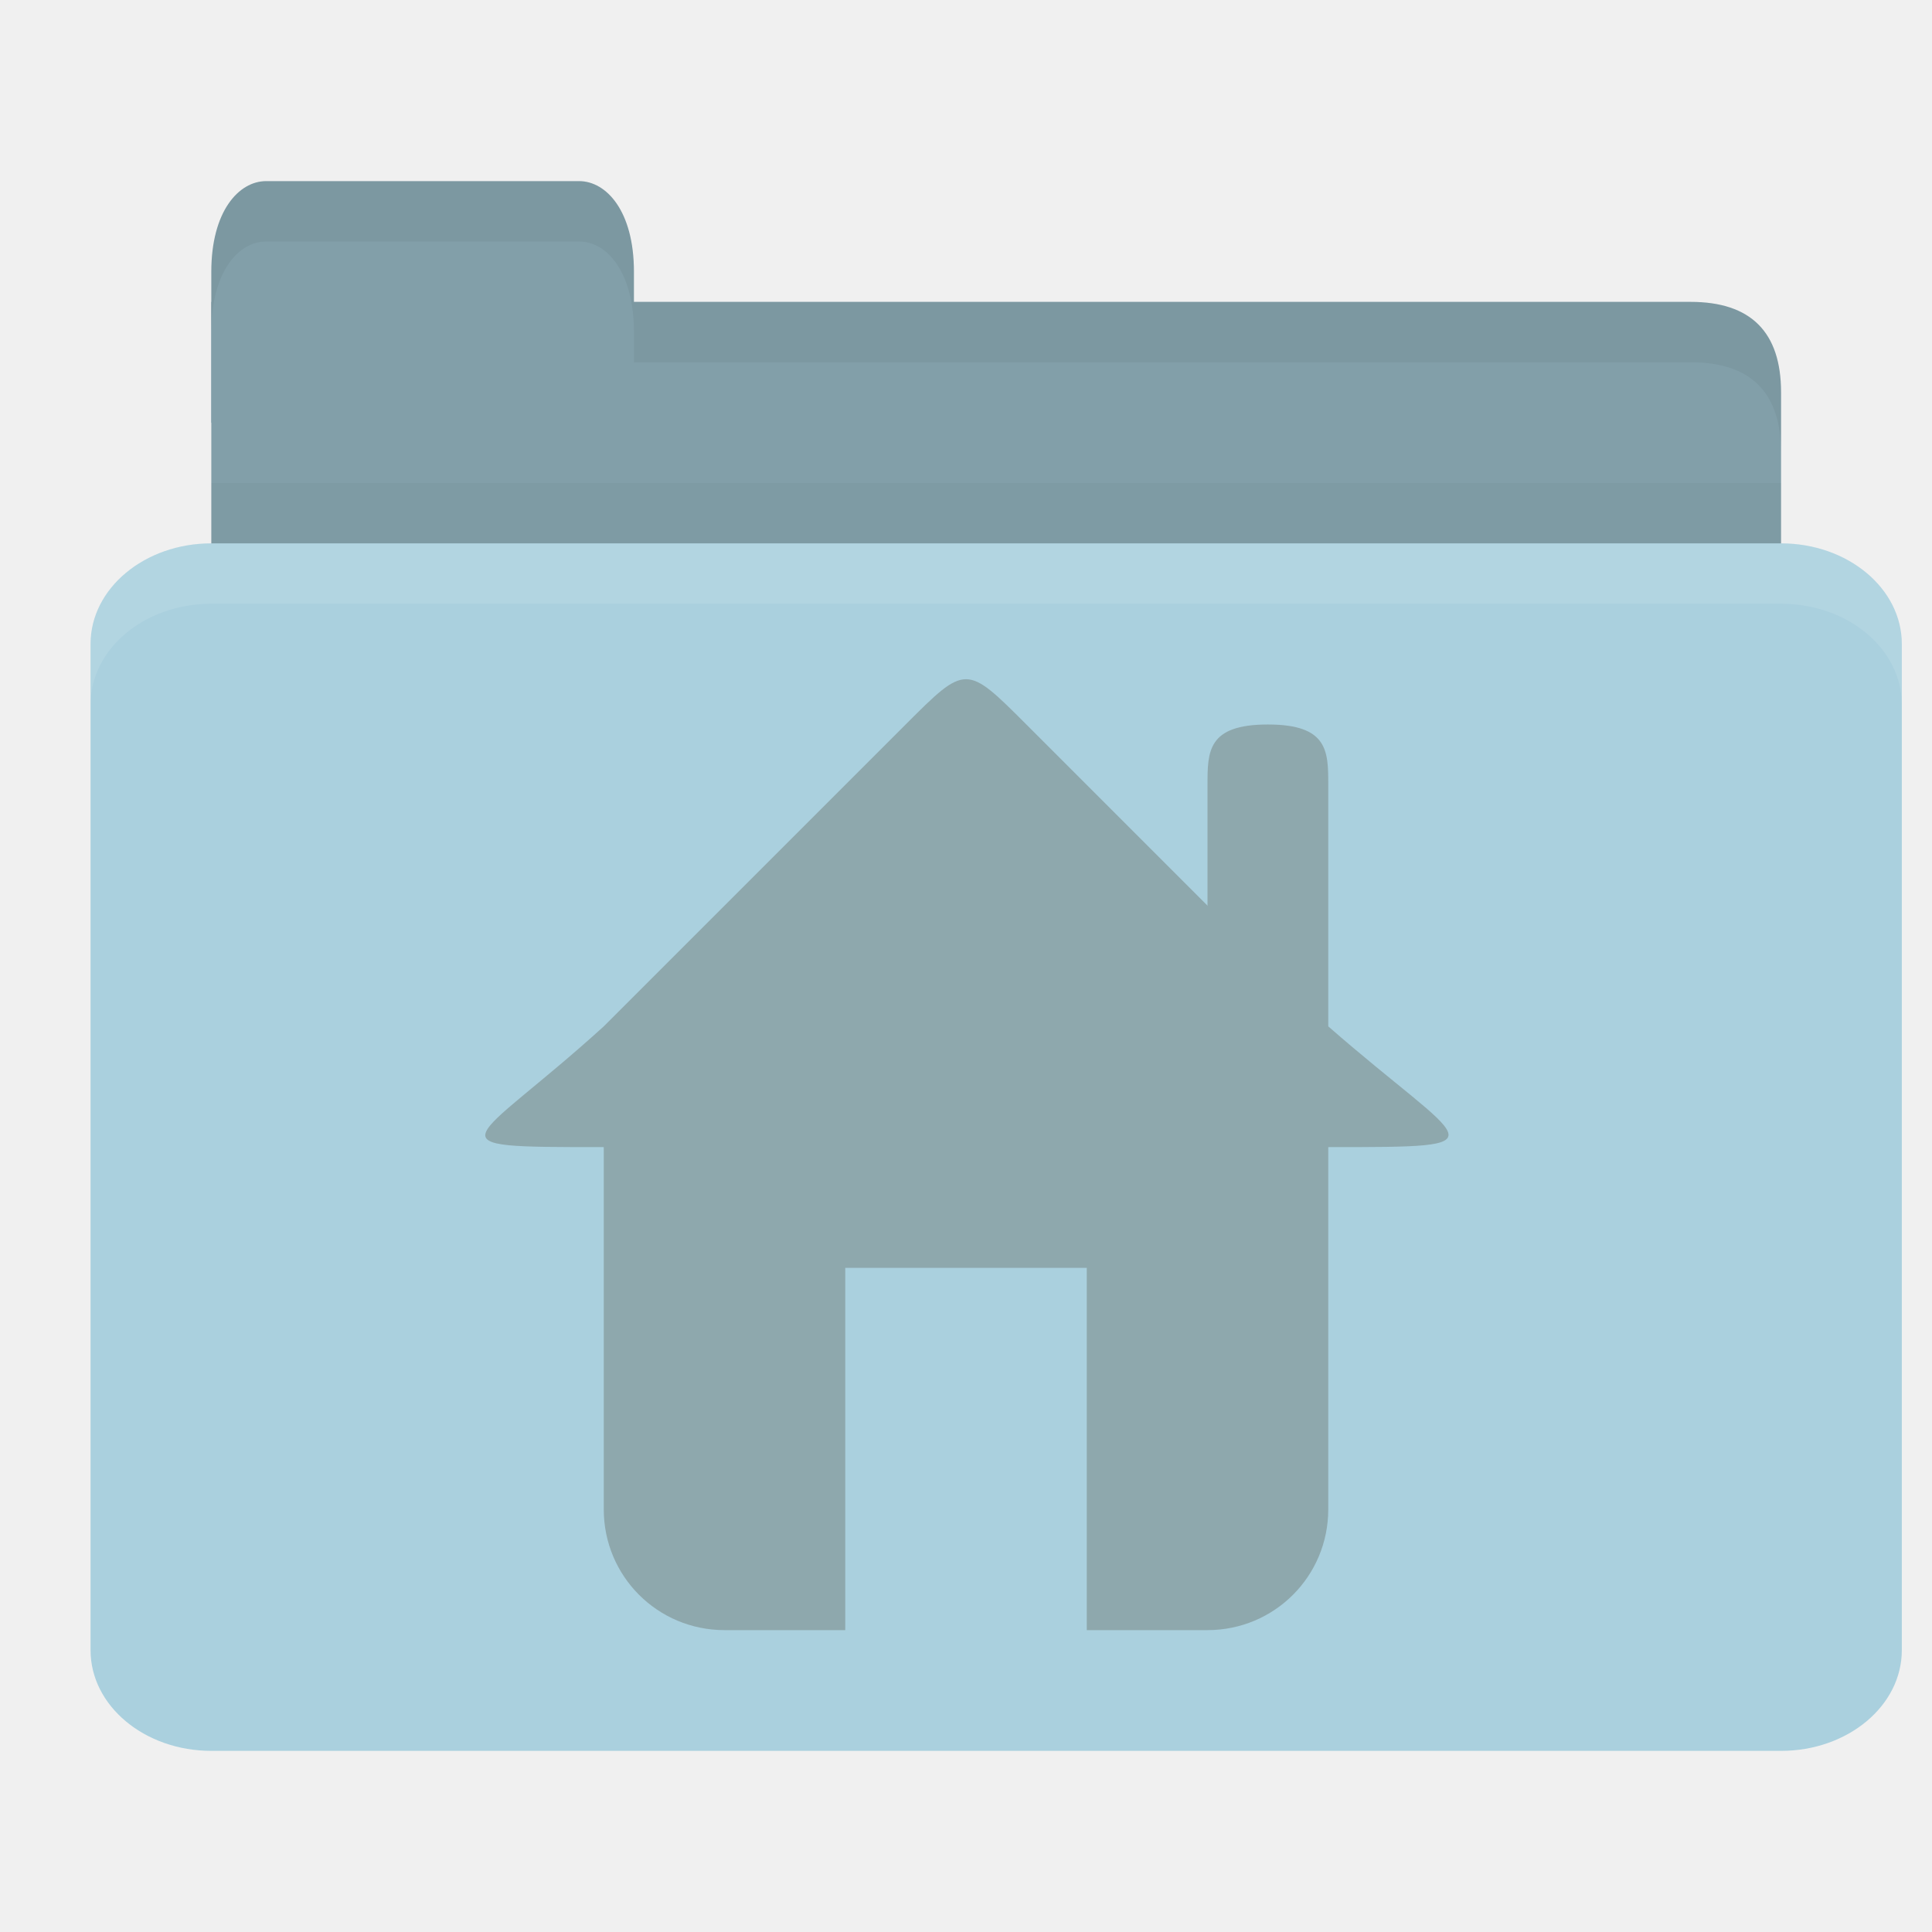
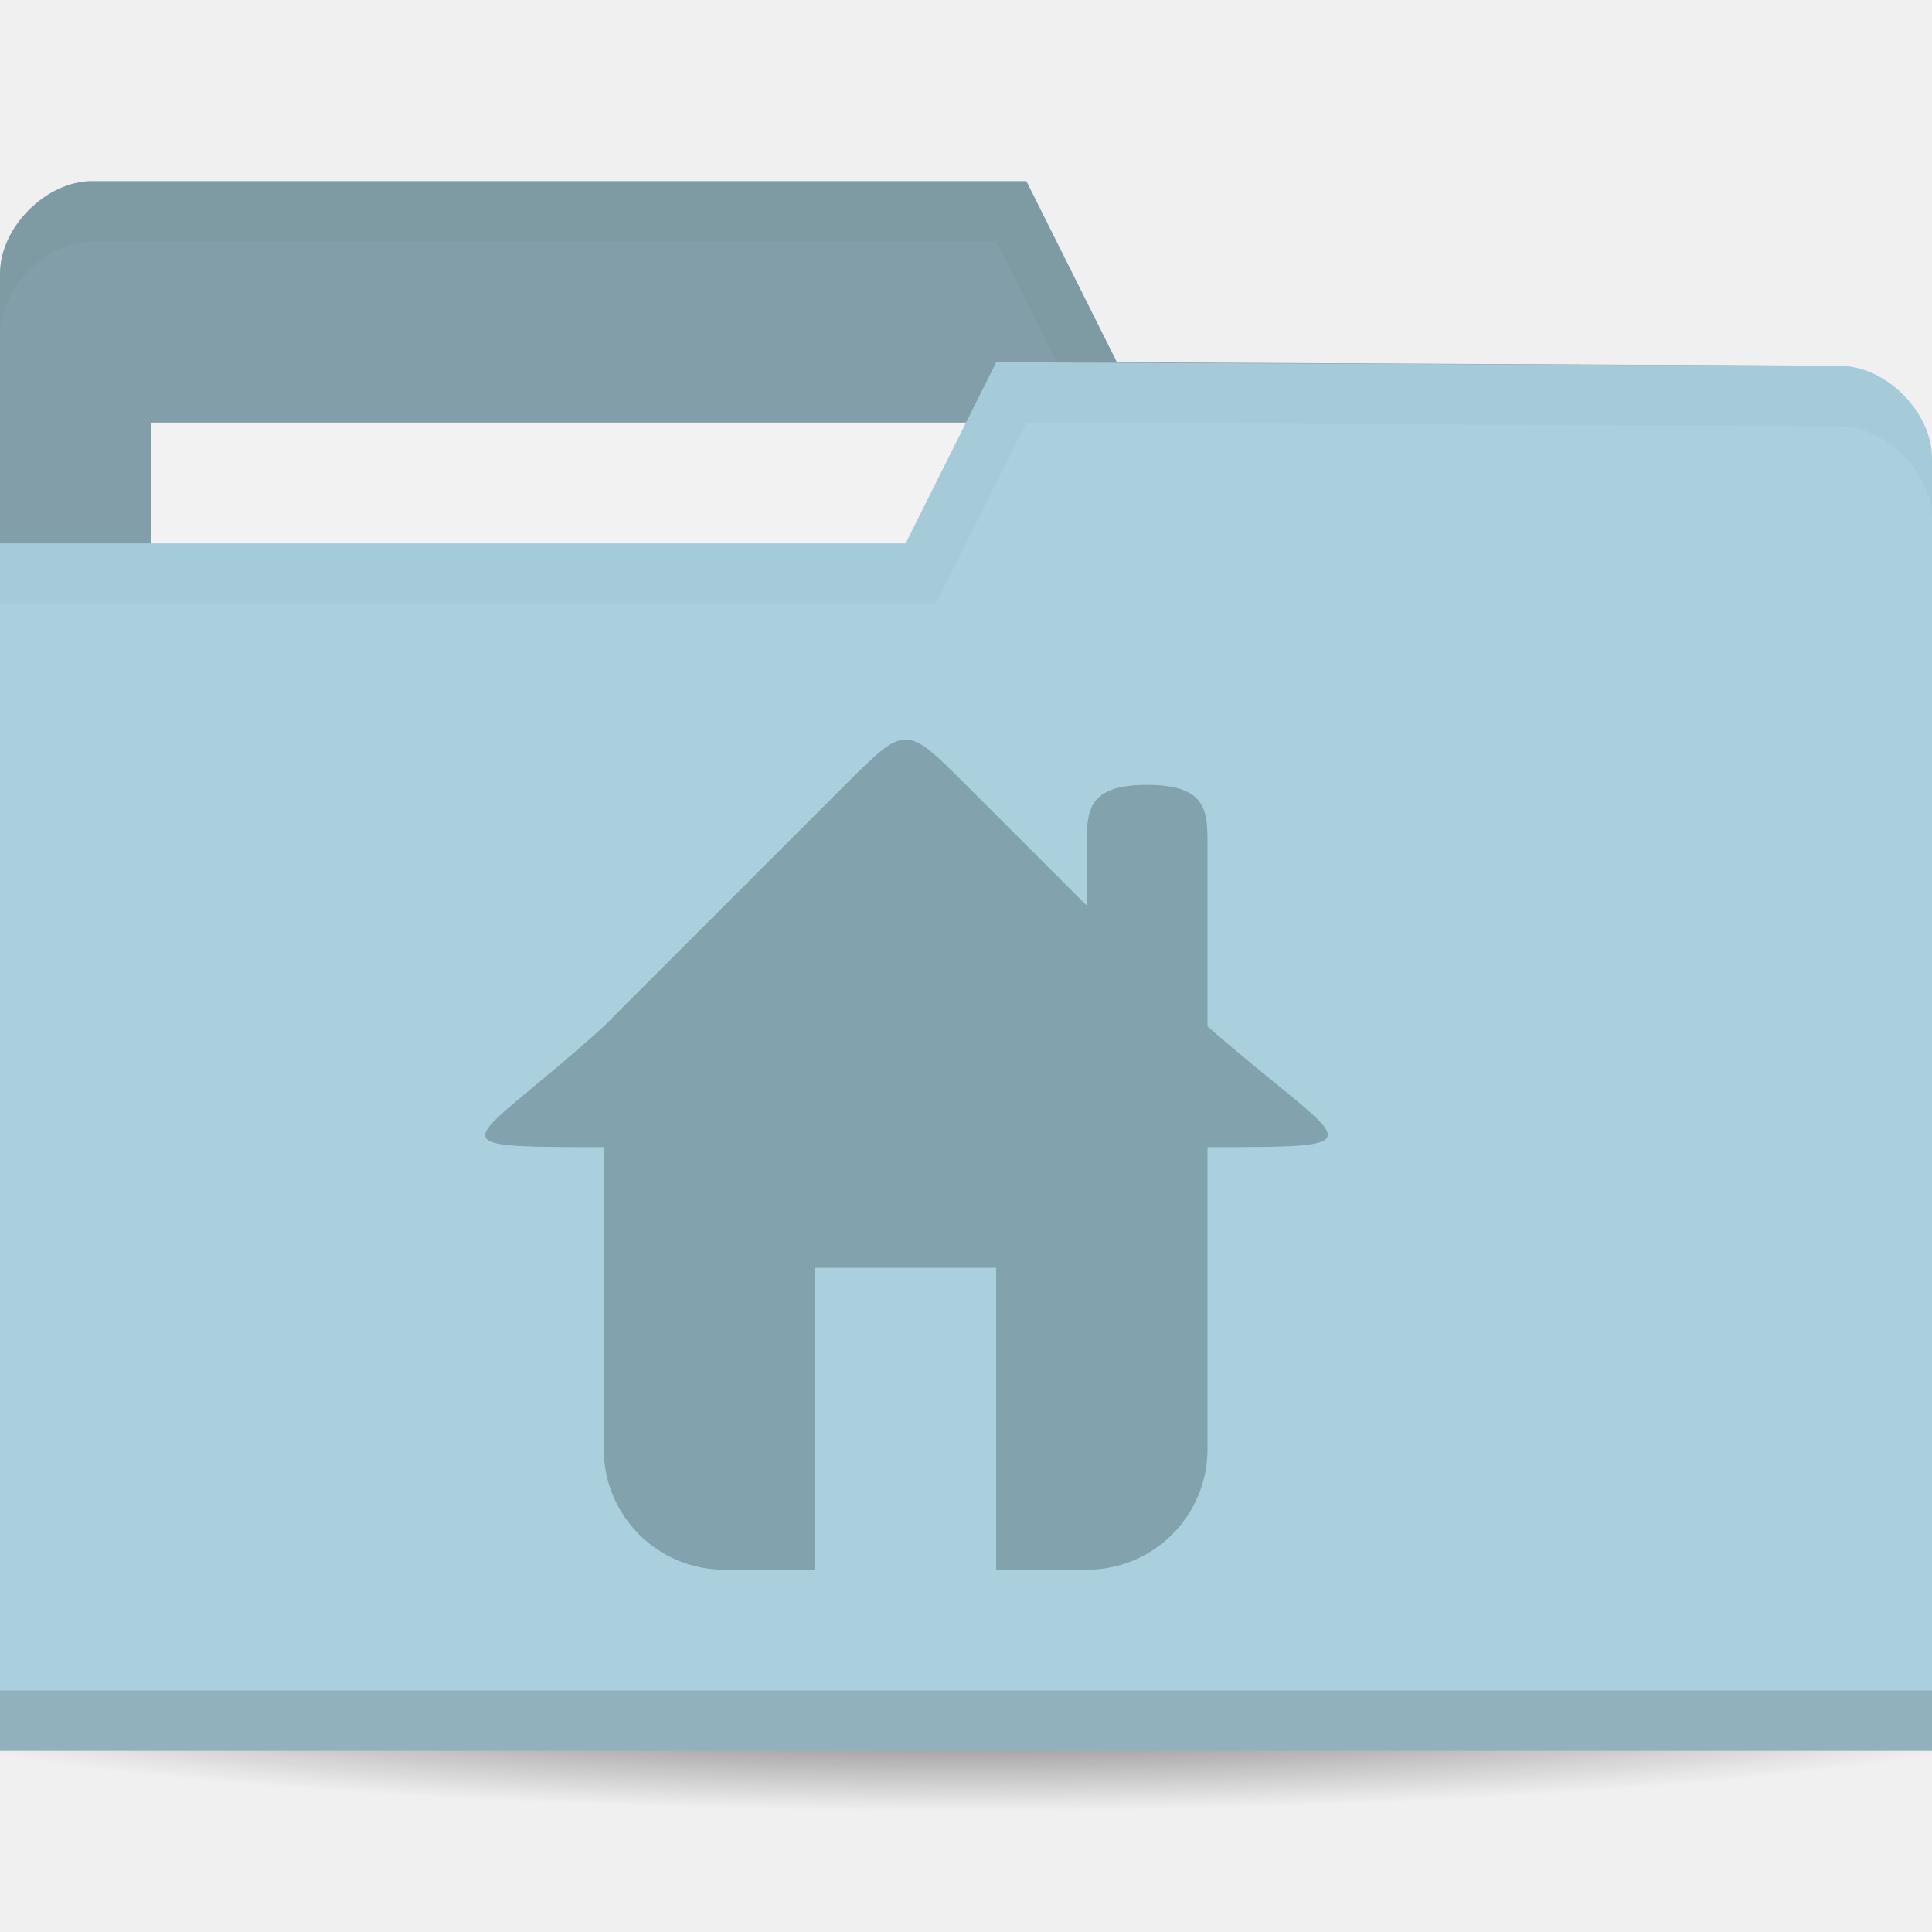
- <svg xmlns="http://www.w3.org/2000/svg" width="64" height="64" id="svg2" version="1.1">
-   <defs id="defs4" />
+ <svg xmlns="http://www.w3.org/2000/svg" xmlns:xlink="http://www.w3.org/1999/xlink" width="64" height="64" id="svg2" version="1.1">
+   <defs id="defs4">
+     <linearGradient id="linearGradient3958">
+       <stop style="stop-color:#000000;stop-opacity:1;" offset="0" id="stop3960" />
+       <stop style="stop-color:#000000;stop-opacity:0;" offset="1" id="stop3962" />
+     </linearGradient>
+     <radialGradient xlink:href="#linearGradient3958" id="radialGradient3964" cx="32.5" cy="56.5" fx="32.5" fy="56.5" r="33.5" gradientTransform="matrix(1,0,0,0.1044776,0,50.59701)" gradientUnits="userSpaceOnUse" />
+   </defs>
  <g id="layer1" transform="translate(0,-988.3622)">
-     <path style="fill:#829fa9;fill-opacity:1;stroke:none" d="m 9,998.362 47,0 c 2,0 3,1 3,2.999 l 0,6.998 c 0,1.108 -0.947,1 -2,1 l -48,0 c -1.053,0 -2,-0.892 -2,-2 l 0,-8.998 z" id="path3811" />
-     <path style="opacity:0.03;fill:#000000;fill-opacity:1;stroke:none" d="m 7,1004.362 0,5 52,0 0,-5 z" id="path3807" />
-     <path style="fill:#829fa9;fill-opacity:1;stroke:none" d="m 7,1002.362 0,-5 c 0,-2 0.909,-3 1.818,-3 l 10.364,0 c 0.909,0 1.818,1 1.818,3 l 0,5 z" id="rect3760" />
-     <rect style="fill:#aad0de;fill-opacity:1;stroke:none" id="rect2990" width="60" height="40" x="3" y="1006.362" rx="4" ry="3.333" />
-     <path style="fill:#ffffff;fill-opacity:1;stroke:none;opacity:0.1" d="M 7 18 C 4.784 18 3 19.497 3 21.344 L 3 23.344 C 3 21.497 4.784 20 7 20 L 59 20 C 61.216 20 63 21.497 63 23.344 L 63 21.344 C 63 19.497 61.216 18 59 18 L 7 18 z " id="rect3004" transform="translate(0,988.3622)" />
-     <path style="opacity:0.05;fill:#000000;fill-opacity:1;stroke:none" d="m 21,10 0,2 2,0 33,0 c 2,0 3,1 3,3 l 0,-2 c 0,-1.999 -1,-3 -3,-3 l -33,0 z" transform="translate(0,988.3622)" id="path3781" />
-     <path style="fill:#000000;fill-opacity:1;stroke:none;opacity:0.05" d="M 8.812 6 C 7.903 6 7 7 7 9 L 7 11 C 7 9 7.903 8 8.812 8 L 19.188 8 C 20.097 8 21 9 21 11 L 21 9 C 21 7 20.097 6 19.188 6 L 8.812 6 z " transform="translate(0,988.3622)" id="path3801" />
-     <g id="g4056" transform="matrix(2,0,0,2,16.00015,1010.362)" style="opacity:0.25;fill:#3c2f1b;fill-opacity:1">
-       <path id="rect2989" d="m 2,7 0,7 c 0,1.108 0.892,2 2,2 l 2,0 0,-6 4,0 0,6 2,0 c 1.108,0 2,-0.892 2,-2 l 0,-7 z" style="fill:#3c2f1b;fill-opacity:1" />
-       <path id="path3761" d="m 2,6 c -2.203,2 -3,2 0,2 l 12,0 c 3,0 2.288,0 0,-2 L 9,1 C 8,0 8,0 7,1 z" style="fill:#3c2f1b;fill-opacity:1;stroke:none" />
-       <path id="rect3763" d="m 13,1 c 1,0 1,0.446 1,1 l 0,4 -2,0 0,-4 c 0,-0.554 0,-1 1,-1 z" style="fill:#3c2f1b;fill-opacity:1;stroke:none" />
+     <path style="opacity:0.6;fill:url(#radialGradient3964);fill-opacity:1;stroke:none" id="path3956" d="m 66,56.5 a 33.5,3.5 0 1 1 -67,0 33.5,3.5 0 1 1 67,0 z" transform="matrix(1.134328,0,0,1.142857,-4.865672,979.7908)" />
+     <path id="path3029" d="m 0,997.421 0,42.823 64,0 0,-21.412 -3.048,-18.353 L 37,1000.362 l -3,-6 -30.952,0 C 1.524,994.362 0,995.892 0,997.421 z" style="fill:#829fa9;fill-opacity:1;stroke:none" />
+     <rect style="fill:#f2f2f2;fill-opacity:1;stroke:none" id="rect3799" width="31.571" height="11.882" x="5" y="1002.362" />
+     <path style="fill:#000000;fill-opacity:1;stroke:none;opacity:0.03" d="M 3.062,6 C 1.539,6 0,7.533 0,9.062 l 0,2 C 0,9.533 1.539,8 3.062,8 L 33,8 36,14 60.938,14.125 64,32.469 l 0,-2 L 60.938,12.125 37,12 34,6 z" transform="translate(0,988.3622)" id="path3790" />
+     <path style="fill:#aad0de;fill-opacity:1;stroke:none" d="m 64,1003.539 0,42.824 -64,0 0,-40 30,0 3,-6 27.952,0.118 c 1.524,0 3.048,1.53 3.048,3.059 z" id="rect2987" />
+     <path id="path3794" d="m 0,1044.362 0,2 64,0 0,-2 z" style="opacity:0.15;fill:#000000;fill-opacity:1;stroke:none" />
+     <path style="fill:#000000;fill-opacity:1;stroke:none;opacity:0.03" d="m 33,12 -3,6 -30,0 0,2 31,0 3,-6 26.938,0.125 c 1.524,0 3.062,1.533 3.062,3.062 l 0,-2 C 64,13.658 62.461,12.125 60.938,12.125 z" id="path3015" transform="translate(0,988.3622)" />
+     <g id="g4056" transform="matrix(2,0,0,2,14.00015,1010.362)" style="opacity:0.4;fill:#475d65;fill-opacity:1">
+       <path id="rect2989" d="m 3,7 0,6 c 0,1.108 0.892,2 2,2 l 1.5,0 0,-5 3,0 0,5 L 11,15 c 1.108,0 2,-0.892 2,-2 l 0,-6 z" style="fill:#475d65;fill-opacity:1" />
+       <path id="path3761" d="M 3,6 C 0.797,8 0,8 3,8 l 10,0 c 3,0 2.288,0 0,-2 L 9,2 C 8,1 8,1 7,2 z" style="fill:#475d65;fill-opacity:1;stroke:none" />
+       <path id="rect3763" d="m 12,2 c 1,0 1,0.446 1,1 l 0,4 -2,0 0,-4 c 0,-0.554 0,-1 1,-1 z" style="fill:#475d65;fill-opacity:1;stroke:none" />
    </g>
  </g>
</svg>
